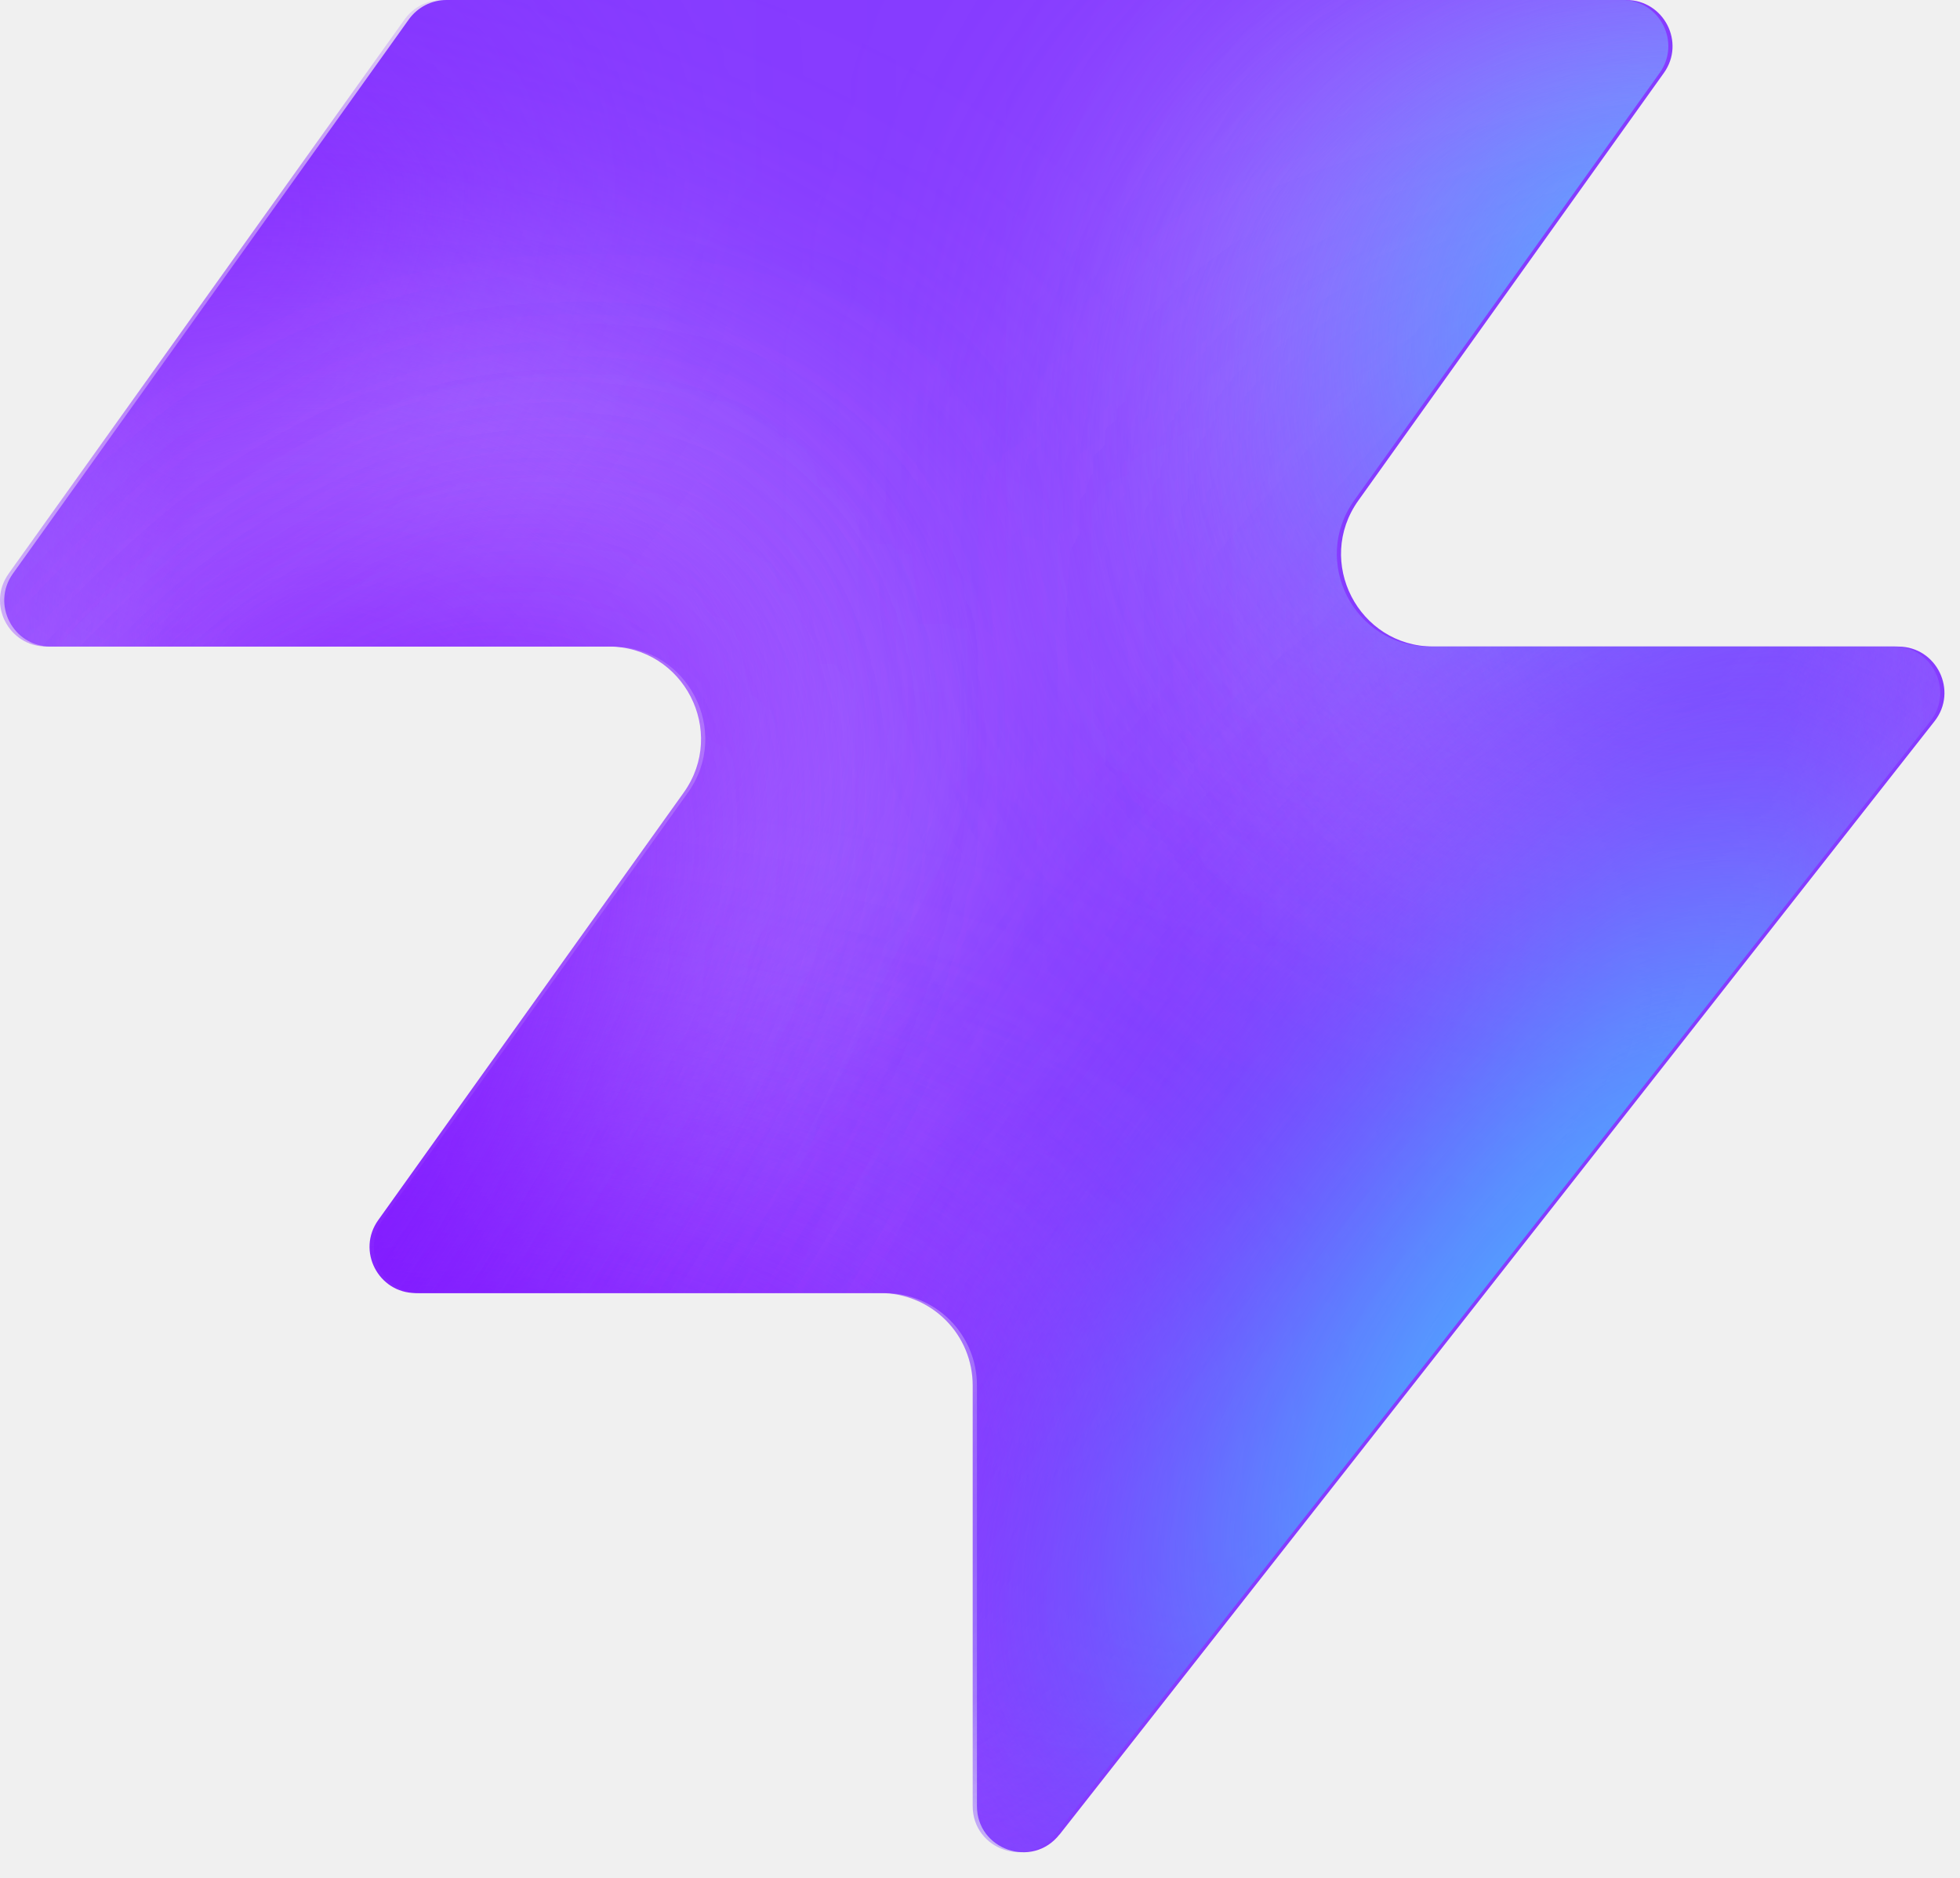
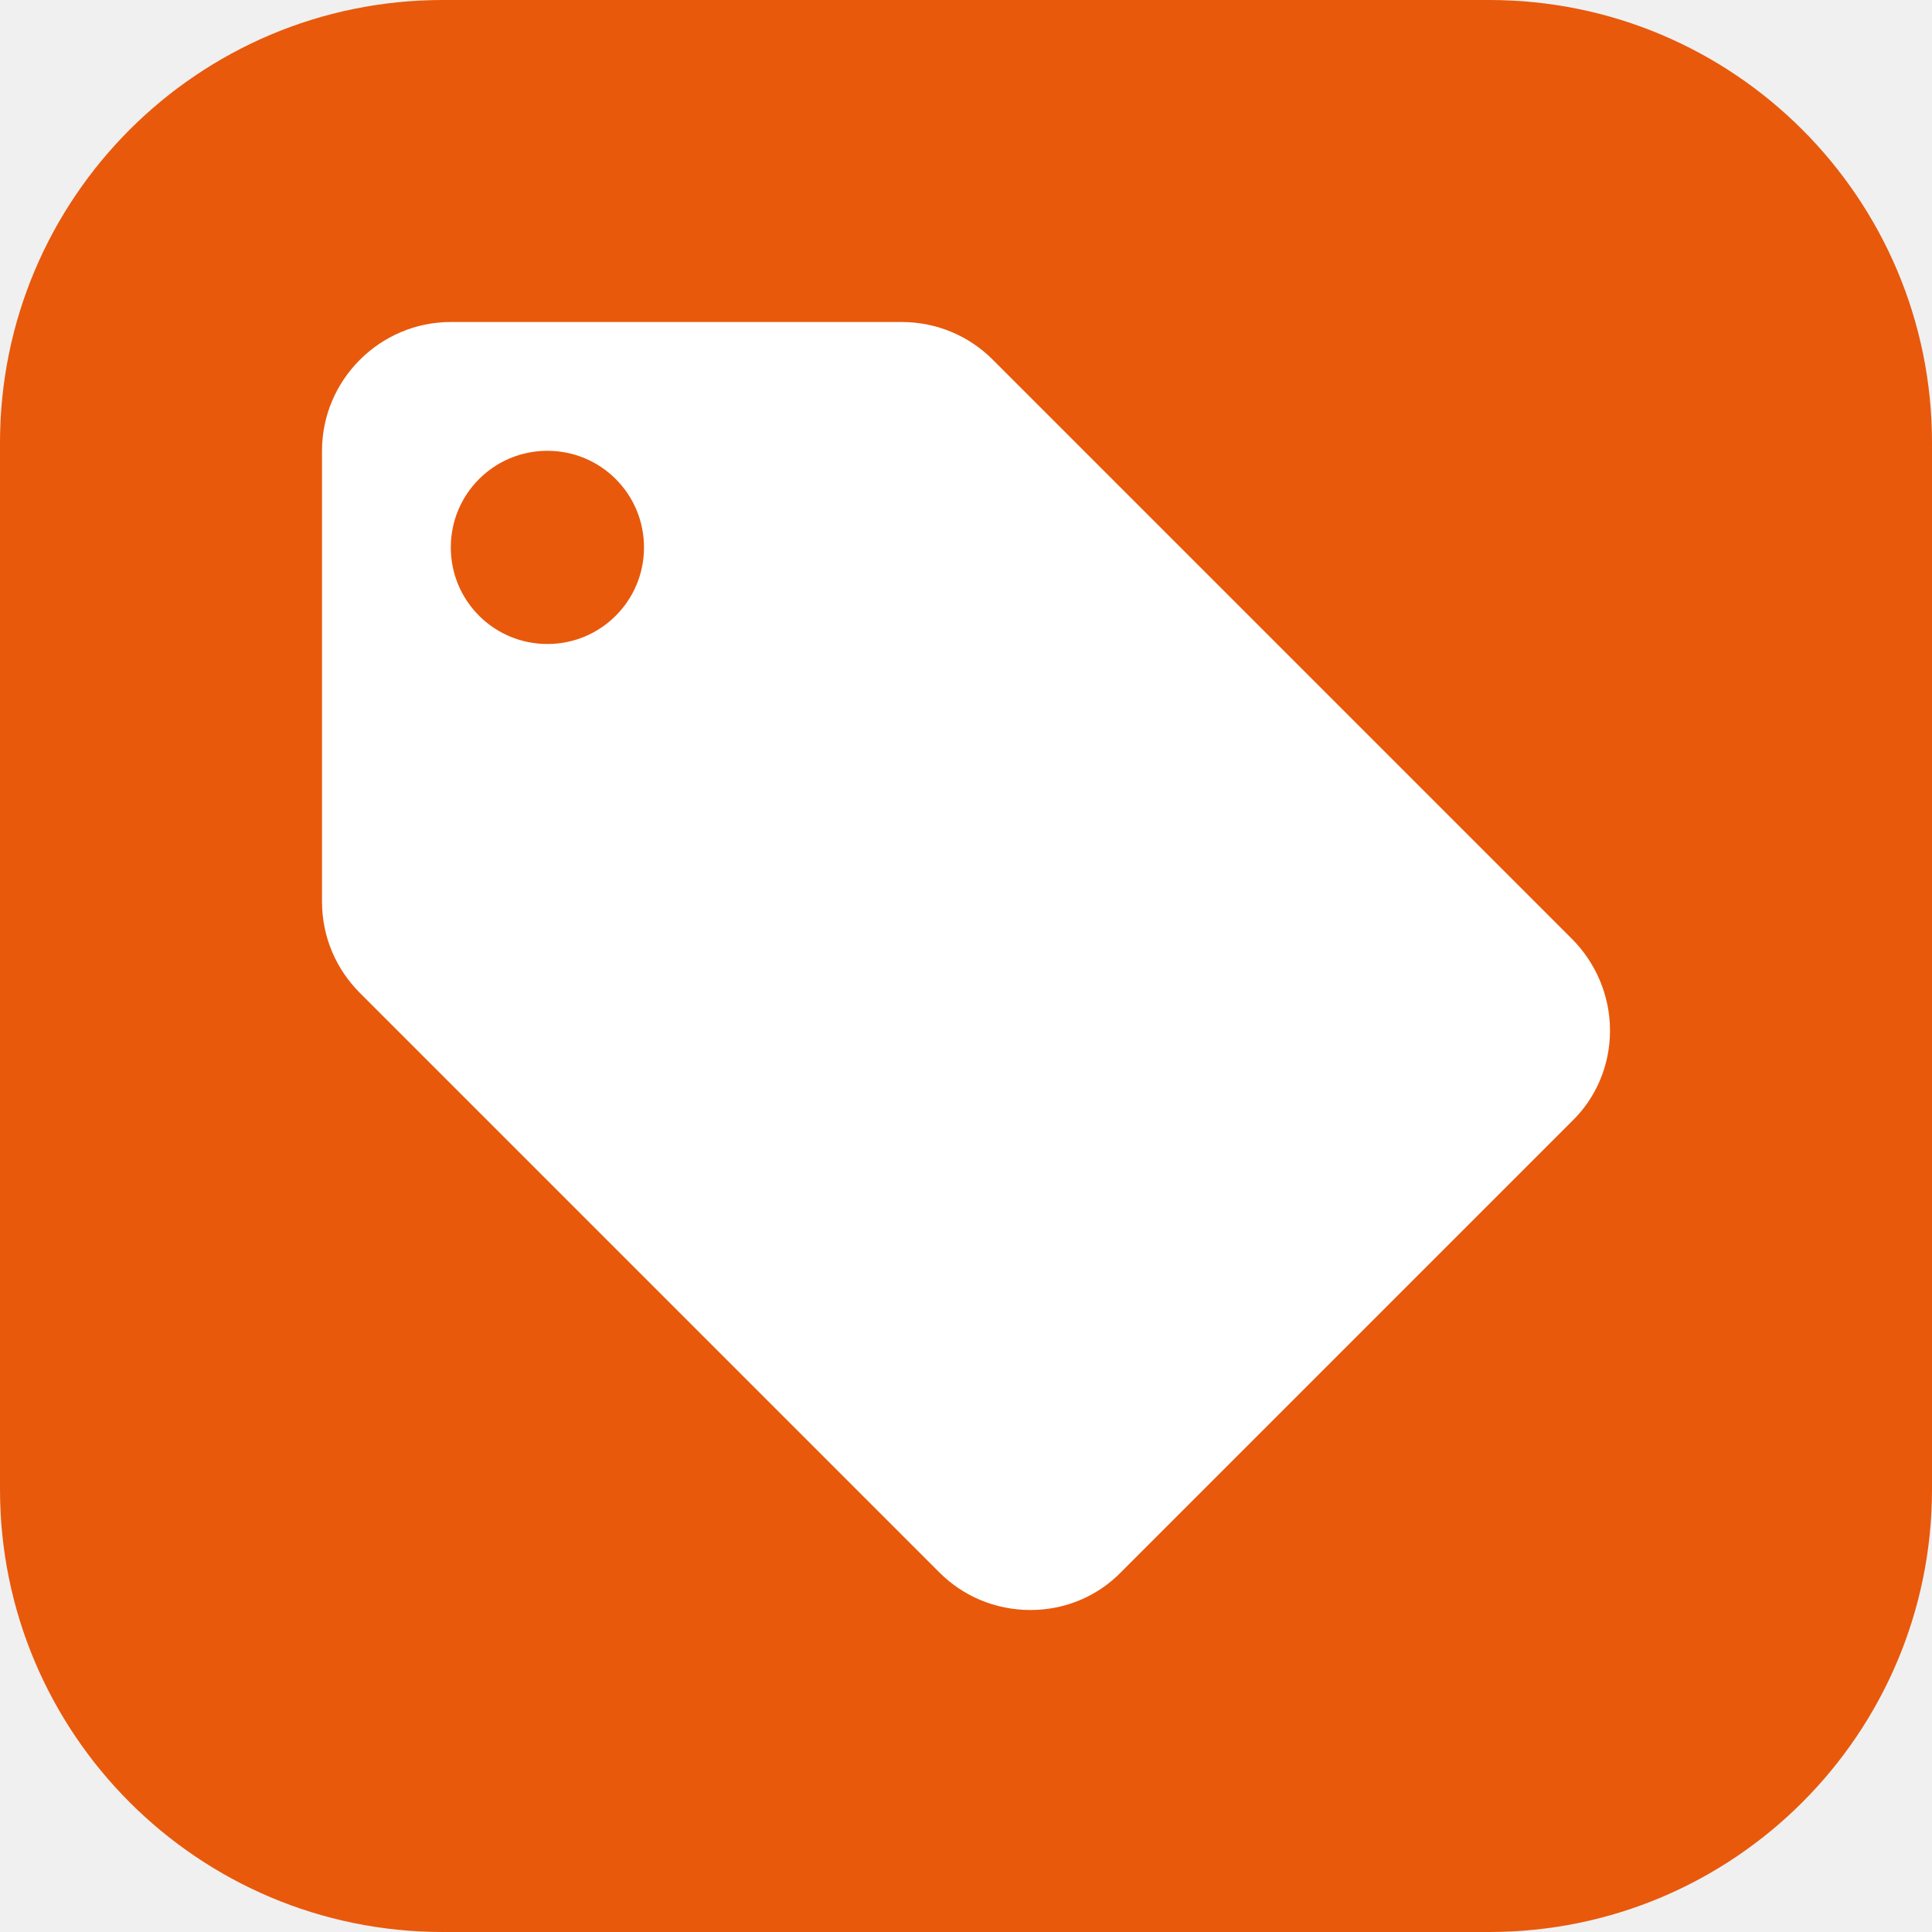
- <svg xmlns="http://www.w3.org/2000/svg" width="48" height="46" fill="none" viewBox="0 0 48 46">
-   <path fill="#863bff" d="M25.946 44.938c-.664.845-2.021.375-2.021-.698V33.937a2.26 2.26 0 0 0-2.262-2.262H10.287c-.92 0-1.456-1.04-.92-1.788l7.48-10.471c1.07-1.497 0-3.578-1.842-3.578H1.237c-.92 0-1.456-1.04-.92-1.788L10.013.474c.214-.297.556-.474.92-.474h28.894c.92 0 1.456 1.04.92 1.788l-7.48 10.471c-1.07 1.498 0 3.579 1.842 3.579h11.377c.943 0 1.473 1.088.89 1.83L25.947 44.94z" style="fill:#863bff;fill:color(display-p3 .525 .23 1);fill-opacity:1" />
-   <mask id="a" width="48" height="46" x="0" y="0" maskUnits="userSpaceOnUse" style="mask-type:alpha">
-     <path fill="#000" d="M25.842 44.938c-.664.844-2.021.375-2.021-.698V33.937a2.26 2.26 0 0 0-2.262-2.262H10.183c-.92 0-1.456-1.04-.92-1.788l7.48-10.471c1.07-1.498 0-3.579-1.842-3.579H1.133c-.92 0-1.456-1.04-.92-1.787L9.91.473c.214-.297.556-.474.92-.474h28.894c.92 0 1.456 1.04.92 1.788l-7.48 10.471c-1.07 1.498 0 3.578 1.842 3.578h11.377c.943 0 1.473 1.088.89 1.832L25.843 44.94z" style="fill:#000;fill-opacity:1" />
-   </mask>
-   <g mask="url(#a)">
-     <g filter="url(#b)">
-       <ellipse cx="5.508" cy="14.704" fill="#ede6ff" rx="5.508" ry="14.704" style="fill:#ede6ff;fill:color(display-p3 .927 .903 1);fill-opacity:1" transform="matrix(.00324 1 1 -.00324 -4.47 31.516)" />
-     </g>
-     <g filter="url(#c)">
-       <ellipse cx="10.399" cy="29.851" fill="#ede6ff" rx="10.399" ry="29.851" style="fill:#ede6ff;fill:color(display-p3 .927 .903 1);fill-opacity:1" transform="matrix(.00324 1 1 -.00324 -39.328 7.883)" />
-     </g>
-     <g filter="url(#d)">
-       <ellipse cx="5.508" cy="30.487" fill="#7e14ff" rx="5.508" ry="30.487" style="fill:#7e14ff;fill:color(display-p3 .492 .077 1);fill-opacity:1" transform="rotate(89.814 -25.913 -14.639)scale(1 -1)" />
-     </g>
-     <g filter="url(#e)">
-       <ellipse cx="5.508" cy="30.599" fill="#7e14ff" rx="5.508" ry="30.599" style="fill:#7e14ff;fill:color(display-p3 .492 .077 1);fill-opacity:1" transform="rotate(89.814 -32.644 -3.334)scale(1 -1)" />
-     </g>
-     <g filter="url(#f)">
-       <ellipse cx="5.508" cy="30.599" fill="#7e14ff" rx="5.508" ry="30.599" style="fill:#7e14ff;fill:color(display-p3 .492 .077 1);fill-opacity:1" transform="matrix(.00324 1 1 -.00324 -34.34 30.47)" />
-     </g>
-     <g filter="url(#g)">
-       <ellipse cx="14.072" cy="22.078" fill="#ede6ff" rx="14.072" ry="22.078" style="fill:#ede6ff;fill:color(display-p3 .927 .903 1);fill-opacity:1" transform="rotate(93.35 24.506 48.493)scale(-1 1)" />
-     </g>
-     <g filter="url(#h)">
-       <ellipse cx="3.47" cy="21.501" fill="#7e14ff" rx="3.47" ry="21.501" style="fill:#7e14ff;fill:color(display-p3 .492 .077 1);fill-opacity:1" transform="rotate(89.009 28.708 47.59)scale(-1 1)" />
-     </g>
-     <g filter="url(#i)">
-       <ellipse cx="3.47" cy="21.501" fill="#7e14ff" rx="3.47" ry="21.501" style="fill:#7e14ff;fill:color(display-p3 .492 .077 1);fill-opacity:1" transform="rotate(89.009 28.708 47.59)scale(-1 1)" />
-     </g>
-     <g filter="url(#j)">
-       <ellipse cx=".387" cy="8.972" fill="#7e14ff" rx="4.407" ry="29.108" style="fill:#7e14ff;fill:color(display-p3 .492 .077 1);fill-opacity:1" transform="rotate(39.51 .387 8.972)" />
-     </g>
-     <g filter="url(#k)">
-       <ellipse cx="47.523" cy="-6.092" fill="#7e14ff" rx="4.407" ry="29.108" style="fill:#7e14ff;fill:color(display-p3 .492 .077 1);fill-opacity:1" transform="rotate(37.892 47.523 -6.092)" />
-     </g>
-     <g filter="url(#l)">
-       <ellipse cx="41.412" cy="6.333" fill="#47bfff" rx="5.971" ry="9.665" style="fill:#47bfff;fill:color(display-p3 .28 .748 1);fill-opacity:1" transform="rotate(37.892 41.412 6.333)" />
-     </g>
-     <g filter="url(#m)">
-       <ellipse cx="-1.879" cy="38.332" fill="#7e14ff" rx="4.407" ry="29.108" style="fill:#7e14ff;fill:color(display-p3 .492 .077 1);fill-opacity:1" transform="rotate(37.892 -1.88 38.332)" />
-     </g>
-     <g filter="url(#n)">
-       <ellipse cx="-1.879" cy="38.332" fill="#7e14ff" rx="4.407" ry="29.108" style="fill:#7e14ff;fill:color(display-p3 .492 .077 1);fill-opacity:1" transform="rotate(37.892 -1.88 38.332)" />
-     </g>
-     <g filter="url(#o)">
-       <ellipse cx="35.651" cy="29.907" fill="#7e14ff" rx="4.407" ry="29.108" style="fill:#7e14ff;fill:color(display-p3 .492 .077 1);fill-opacity:1" transform="rotate(37.892 35.651 29.907)" />
-     </g>
-     <g filter="url(#p)">
-       <ellipse cx="38.418" cy="32.4" fill="#47bfff" rx="5.971" ry="15.297" style="fill:#47bfff;fill:color(display-p3 .28 .748 1);fill-opacity:1" transform="rotate(37.892 38.418 32.4)" />
-     </g>
+ <svg xmlns="http://www.w3.org/2000/svg" width="48" height="48" viewBox="0 0 48 48" fill="none">
+   <rect width="48" height="48" rx="11" fill="#e8590c" />
+   <g transform="translate(4.8 4.8) scale(1.6)">
+     <path fill="#ffffff" d="M21.41 11.58l-9-9C12.05 2.22 11.55 2 11 2H4c-1.1 0-2 .9-2 2v7c0 .55.22 1.05.59 1.42l9 9c.36.36.86.58 1.41.58s1.05-.22 1.41-.59l7-7c.37-.36.59-.86.59-1.41s-.23-1.06-.59-1.42zM5.5 7C4.67 7 4 6.33 4 5.5S4.67 4 5.5 4 7 4.67 7 5.5 6.33 7 5.5 7z" />
  </g>
-   <defs>
-     <filter id="b" width="60.045" height="41.654" x="-19.77" y="16.149" color-interpolation-filters="sRGB" filterUnits="userSpaceOnUse">
-       <feFlood flood-opacity="0" result="BackgroundImageFix" />
-       <feBlend in="SourceGraphic" in2="BackgroundImageFix" result="shape" />
-       <feGaussianBlur result="effect1_foregroundBlur_2002_17158" stdDeviation="7.659" />
-     </filter>
-     <filter id="c" width="90.34" height="51.437" x="-54.613" y="-7.533" color-interpolation-filters="sRGB" filterUnits="userSpaceOnUse">
-       <feFlood flood-opacity="0" result="BackgroundImageFix" />
-       <feBlend in="SourceGraphic" in2="BackgroundImageFix" result="shape" />
-       <feGaussianBlur result="effect1_foregroundBlur_2002_17158" stdDeviation="7.659" />
-     </filter>
-     <filter id="d" width="79.355" height="29.4" x="-49.64" y="2.03" color-interpolation-filters="sRGB" filterUnits="userSpaceOnUse">
-       <feFlood flood-opacity="0" result="BackgroundImageFix" />
-       <feBlend in="SourceGraphic" in2="BackgroundImageFix" result="shape" />
-       <feGaussianBlur result="effect1_foregroundBlur_2002_17158" stdDeviation="4.596" />
-     </filter>
-     <filter id="e" width="79.579" height="29.4" x="-45.045" y="20.029" color-interpolation-filters="sRGB" filterUnits="userSpaceOnUse">
-       <feFlood flood-opacity="0" result="BackgroundImageFix" />
-       <feBlend in="SourceGraphic" in2="BackgroundImageFix" result="shape" />
-       <feGaussianBlur result="effect1_foregroundBlur_2002_17158" stdDeviation="4.596" />
-     </filter>
-     <filter id="f" width="79.579" height="29.4" x="-43.513" y="21.178" color-interpolation-filters="sRGB" filterUnits="userSpaceOnUse">
-       <feFlood flood-opacity="0" result="BackgroundImageFix" />
-       <feBlend in="SourceGraphic" in2="BackgroundImageFix" result="shape" />
-       <feGaussianBlur result="effect1_foregroundBlur_2002_17158" stdDeviation="4.596" />
-     </filter>
-     <filter id="g" width="74.749" height="58.852" x="15.756" y="-17.901" color-interpolation-filters="sRGB" filterUnits="userSpaceOnUse">
-       <feFlood flood-opacity="0" result="BackgroundImageFix" />
-       <feBlend in="SourceGraphic" in2="BackgroundImageFix" result="shape" />
-       <feGaussianBlur result="effect1_foregroundBlur_2002_17158" stdDeviation="7.659" />
-     </filter>
-     <filter id="h" width="61.377" height="25.362" x="23.548" y="2.284" color-interpolation-filters="sRGB" filterUnits="userSpaceOnUse">
-       <feFlood flood-opacity="0" result="BackgroundImageFix" />
-       <feBlend in="SourceGraphic" in2="BackgroundImageFix" result="shape" />
-       <feGaussianBlur result="effect1_foregroundBlur_2002_17158" stdDeviation="4.596" />
-     </filter>
-     <filter id="i" width="61.377" height="25.362" x="23.548" y="2.284" color-interpolation-filters="sRGB" filterUnits="userSpaceOnUse">
-       <feFlood flood-opacity="0" result="BackgroundImageFix" />
-       <feBlend in="SourceGraphic" in2="BackgroundImageFix" result="shape" />
-       <feGaussianBlur result="effect1_foregroundBlur_2002_17158" stdDeviation="4.596" />
-     </filter>
-     <filter id="j" width="56.045" height="63.649" x="-27.636" y="-22.853" color-interpolation-filters="sRGB" filterUnits="userSpaceOnUse">
-       <feFlood flood-opacity="0" result="BackgroundImageFix" />
-       <feBlend in="SourceGraphic" in2="BackgroundImageFix" result="shape" />
-       <feGaussianBlur result="effect1_foregroundBlur_2002_17158" stdDeviation="4.596" />
-     </filter>
-     <filter id="k" width="54.814" height="64.646" x="20.116" y="-38.415" color-interpolation-filters="sRGB" filterUnits="userSpaceOnUse">
-       <feFlood flood-opacity="0" result="BackgroundImageFix" />
-       <feBlend in="SourceGraphic" in2="BackgroundImageFix" result="shape" />
-       <feGaussianBlur result="effect1_foregroundBlur_2002_17158" stdDeviation="4.596" />
-     </filter>
-     <filter id="l" width="33.541" height="35.313" x="24.641" y="-11.323" color-interpolation-filters="sRGB" filterUnits="userSpaceOnUse">
-       <feFlood flood-opacity="0" result="BackgroundImageFix" />
-       <feBlend in="SourceGraphic" in2="BackgroundImageFix" result="shape" />
-       <feGaussianBlur result="effect1_foregroundBlur_2002_17158" stdDeviation="4.596" />
-     </filter>
-     <filter id="m" width="54.814" height="64.646" x="-29.286" y="6.009" color-interpolation-filters="sRGB" filterUnits="userSpaceOnUse">
-       <feFlood flood-opacity="0" result="BackgroundImageFix" />
-       <feBlend in="SourceGraphic" in2="BackgroundImageFix" result="shape" />
-       <feGaussianBlur result="effect1_foregroundBlur_2002_17158" stdDeviation="4.596" />
-     </filter>
-     <filter id="n" width="54.814" height="64.646" x="-29.286" y="6.009" color-interpolation-filters="sRGB" filterUnits="userSpaceOnUse">
-       <feFlood flood-opacity="0" result="BackgroundImageFix" />
-       <feBlend in="SourceGraphic" in2="BackgroundImageFix" result="shape" />
-       <feGaussianBlur result="effect1_foregroundBlur_2002_17158" stdDeviation="4.596" />
-     </filter>
-     <filter id="o" width="54.814" height="64.646" x="8.244" y="-2.416" color-interpolation-filters="sRGB" filterUnits="userSpaceOnUse">
-       <feFlood flood-opacity="0" result="BackgroundImageFix" />
-       <feBlend in="SourceGraphic" in2="BackgroundImageFix" result="shape" />
-       <feGaussianBlur result="effect1_foregroundBlur_2002_17158" stdDeviation="4.596" />
-     </filter>
-     <filter id="p" width="39.409" height="43.623" x="18.713" y="10.588" color-interpolation-filters="sRGB" filterUnits="userSpaceOnUse">
-       <feFlood flood-opacity="0" result="BackgroundImageFix" />
-       <feBlend in="SourceGraphic" in2="BackgroundImageFix" result="shape" />
-       <feGaussianBlur result="effect1_foregroundBlur_2002_17158" stdDeviation="4.596" />
-     </filter>
-   </defs>
</svg>
